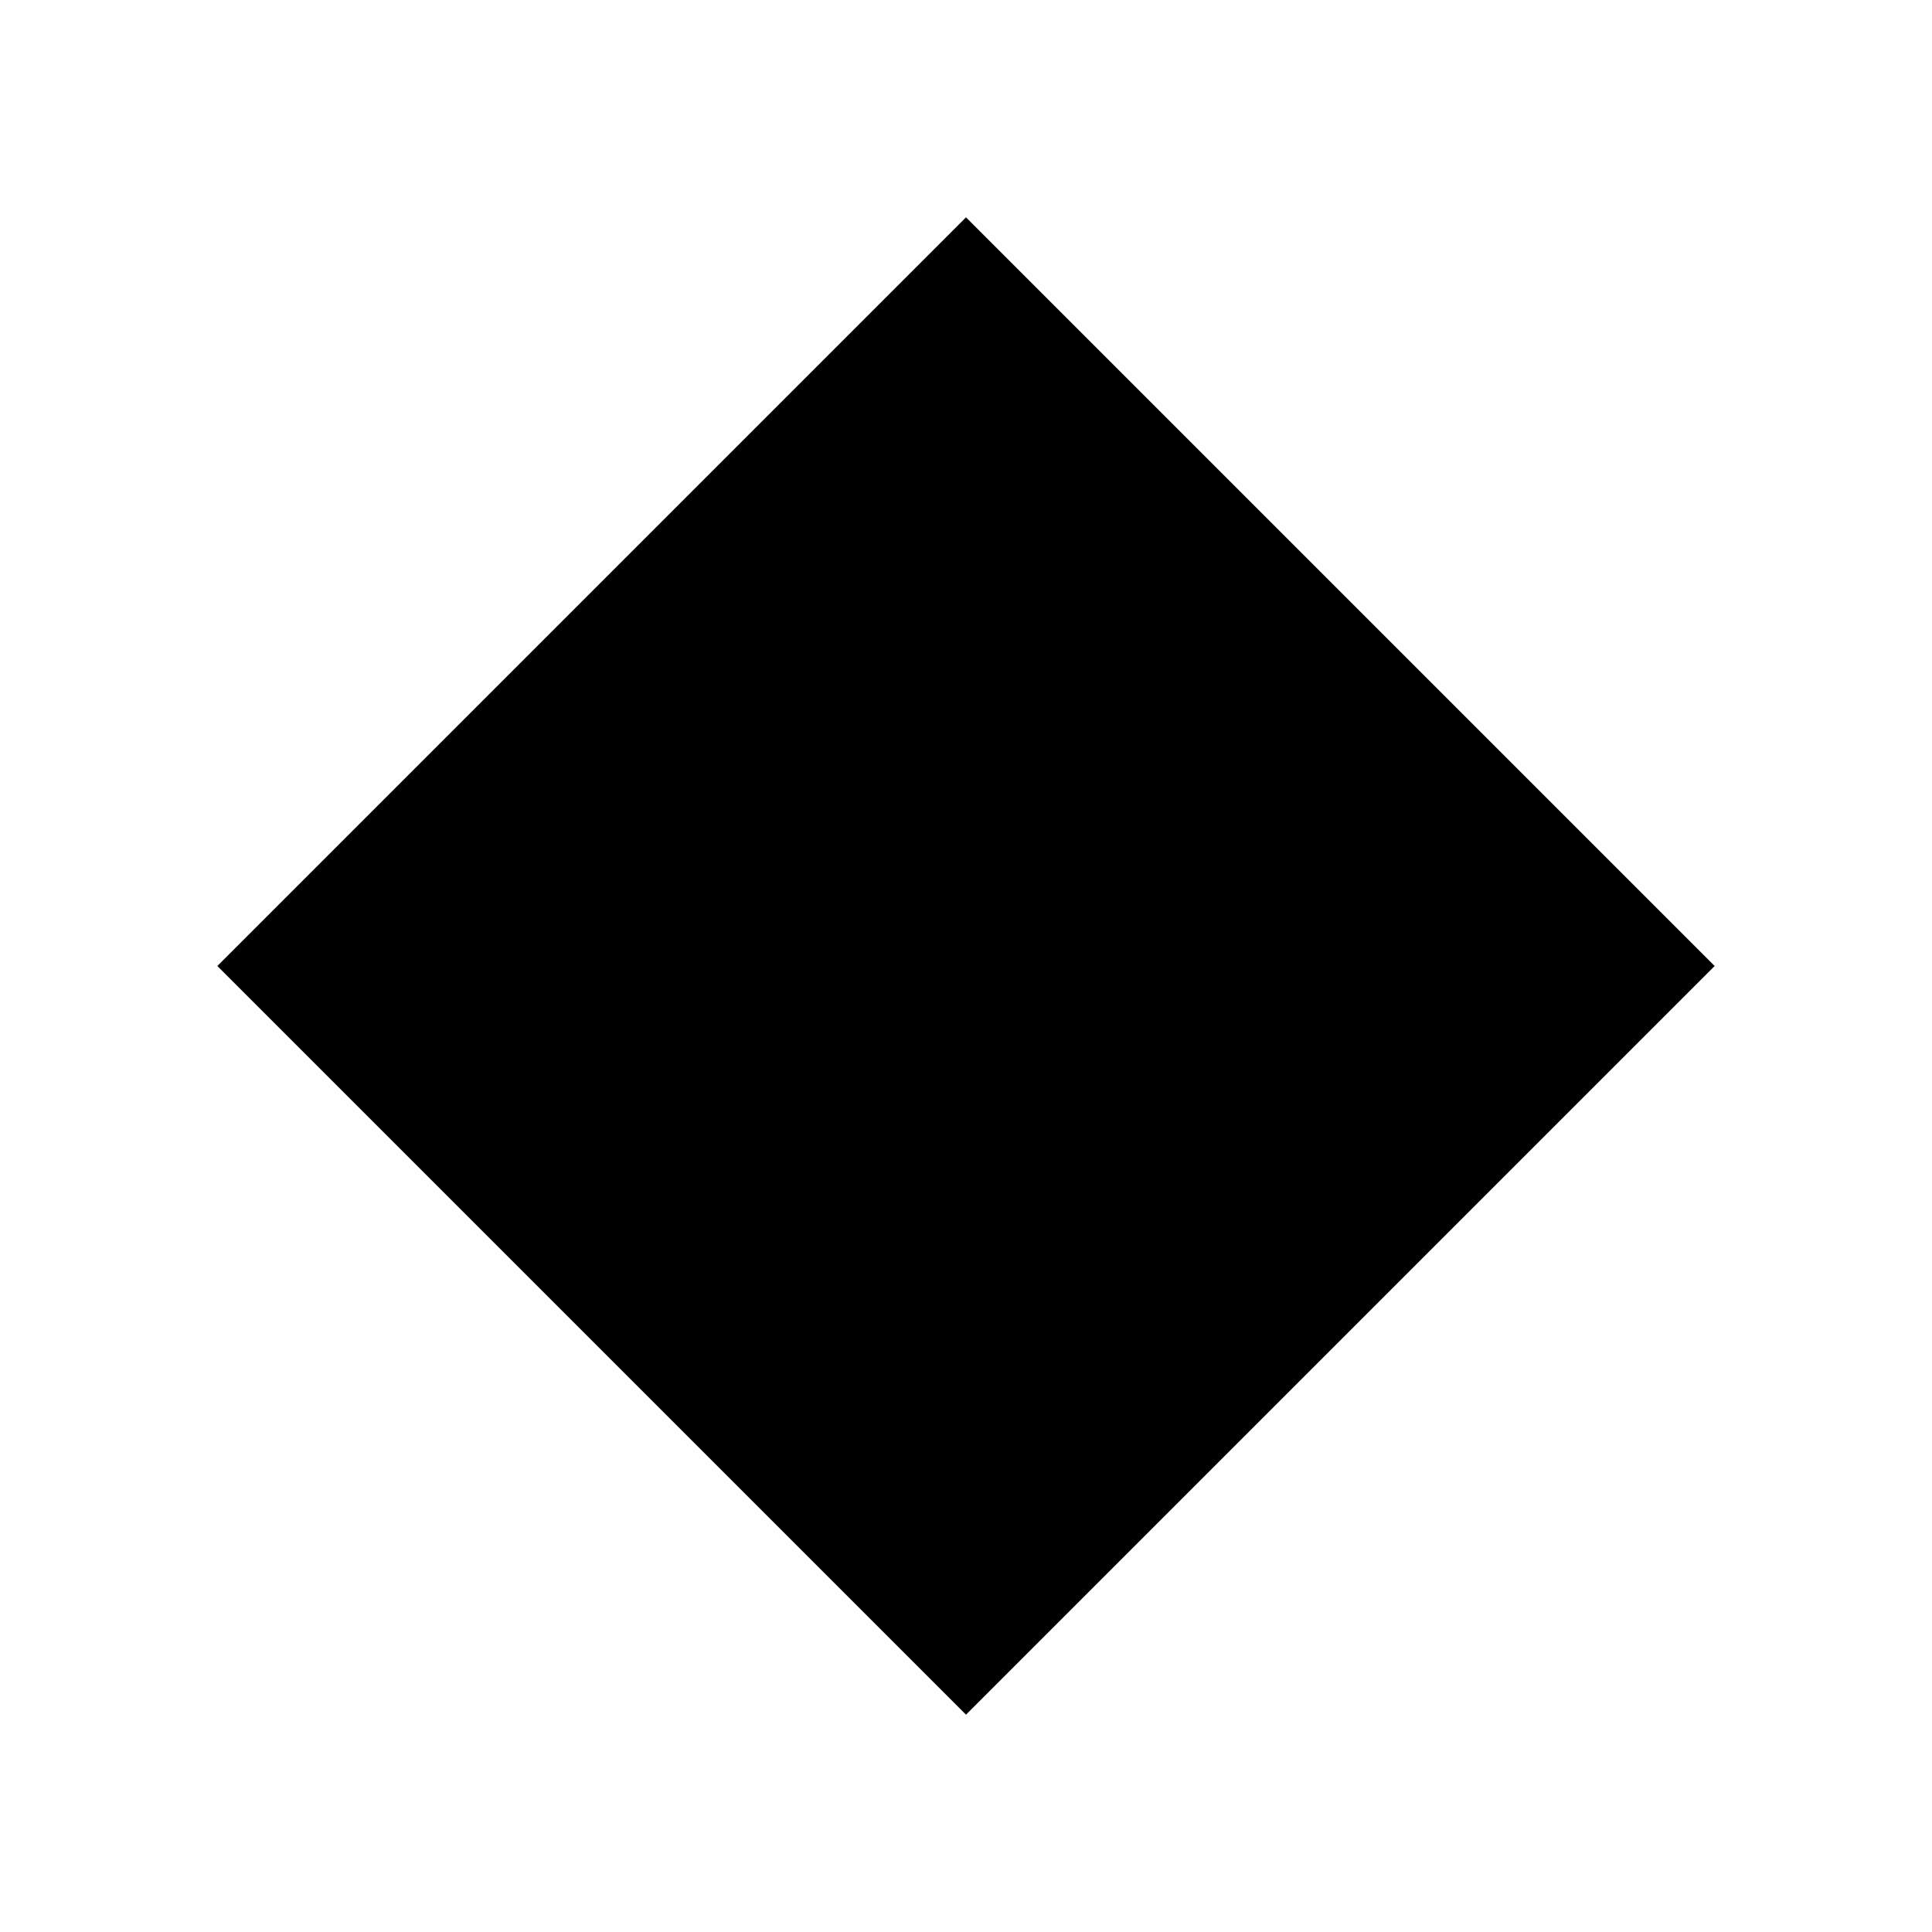
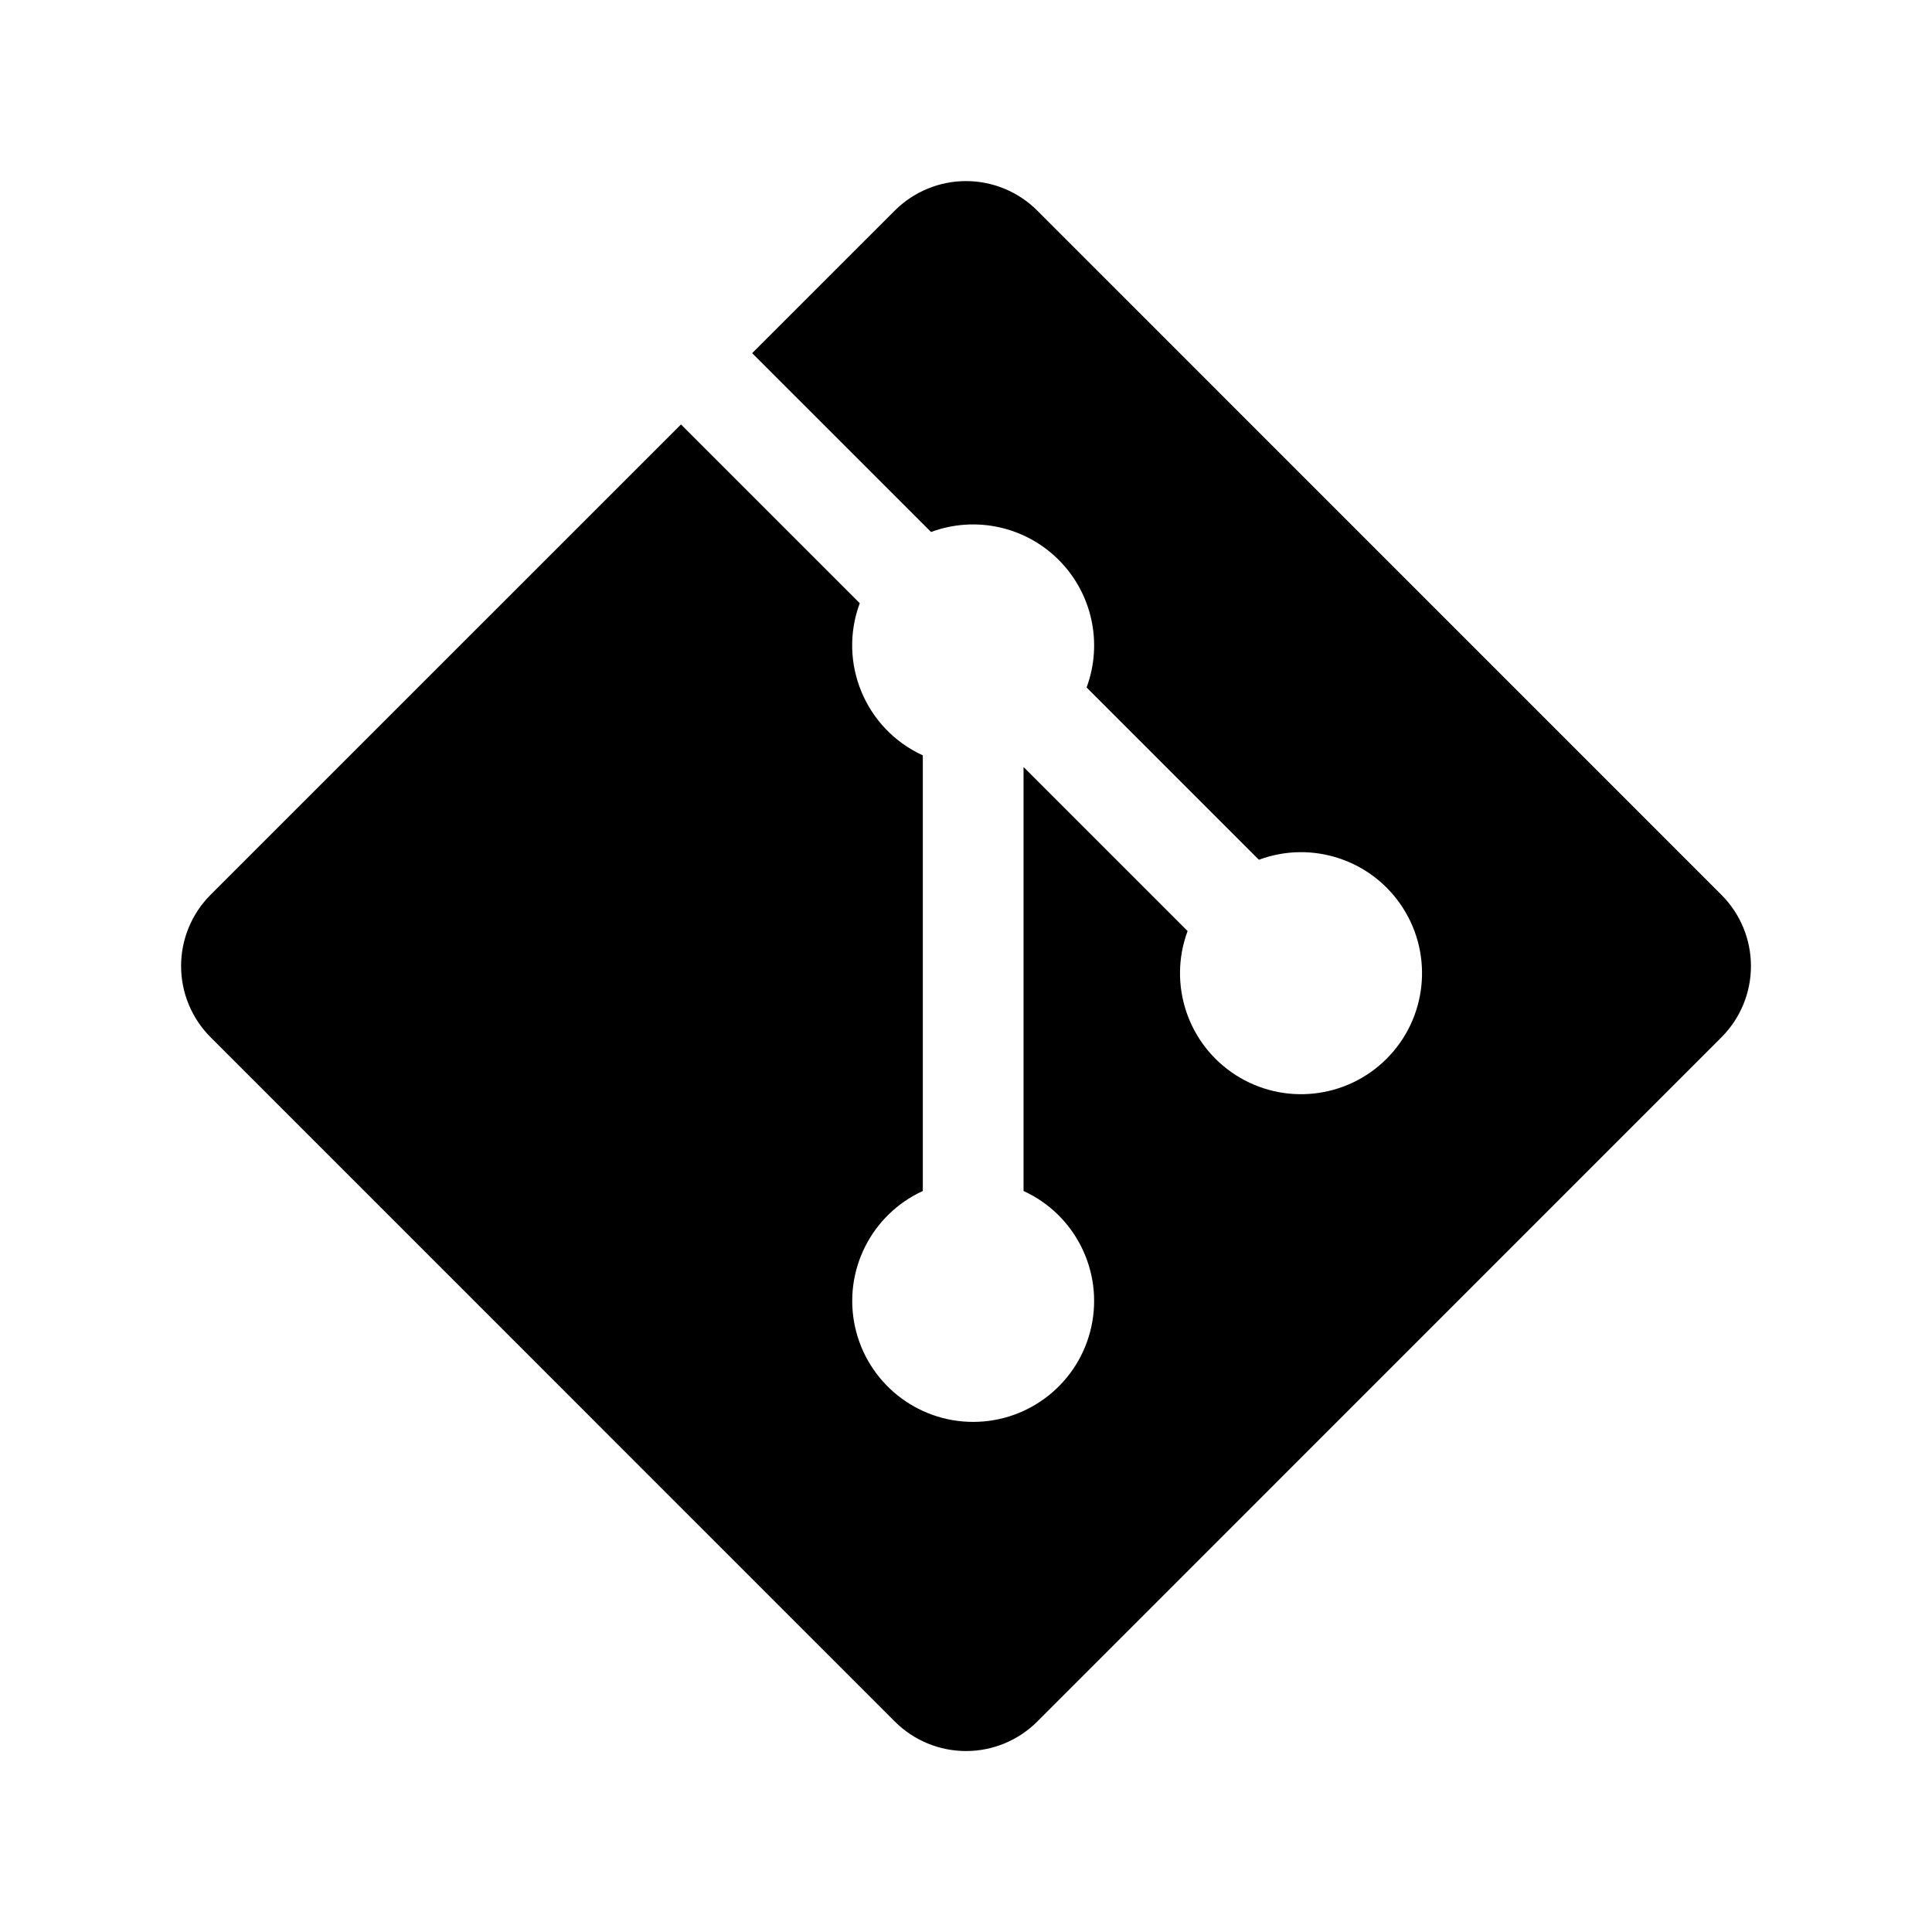
- <svg xmlns="http://www.w3.org/2000/svg" viewBox="0 0 16 16">
-   <path class="fti-fill fti-round" d="M8 1.8 14.2 8 8 14.2 1.8 8Z" />
-   <path class="fti-knock" d="M6.6 5.4V10.6M6.6 7.4C6.6 8.6 7.6 9.2 9.4 9.2" />
-   <circle class="fti-knock-fill" cx="6.6" cy="10.6" r="1" />
-   <circle class="fti-knock-fill" cx="9.6" cy="9.2" r="1" />
+ <svg xmlns="http://www.w3.org/2000/svg" viewBox="0 0 16 16" style="color:light-dark(#F03C2E,#F03C2E)">
+   <g transform="translate(1.5 1.5) scale(0.5417)">
+     <path class="fti-brand" d="M13.09 23.549a1.54 1.54 0 0 1-2.18 0L.451 13.089a1.54 1.54 0 0 1 0-2.179l7.191-7.19 2.733 2.733a1.85 1.85 0 0 0 .964 2.326v6.66a1.849 1.849 0 1 0 1.54 0V8.957l2.508 2.508a1.85 1.85 0 1 0 1.09-1.09l-2.634-2.634a1.85 1.85 0 0 0-2.378-2.377L8.73 2.63 10.91.451a1.54 1.54 0 0 1 2.179 0l10.459 10.46a1.54 1.54 0 0 1 0 2.179z" />
+   </g>
</svg>
